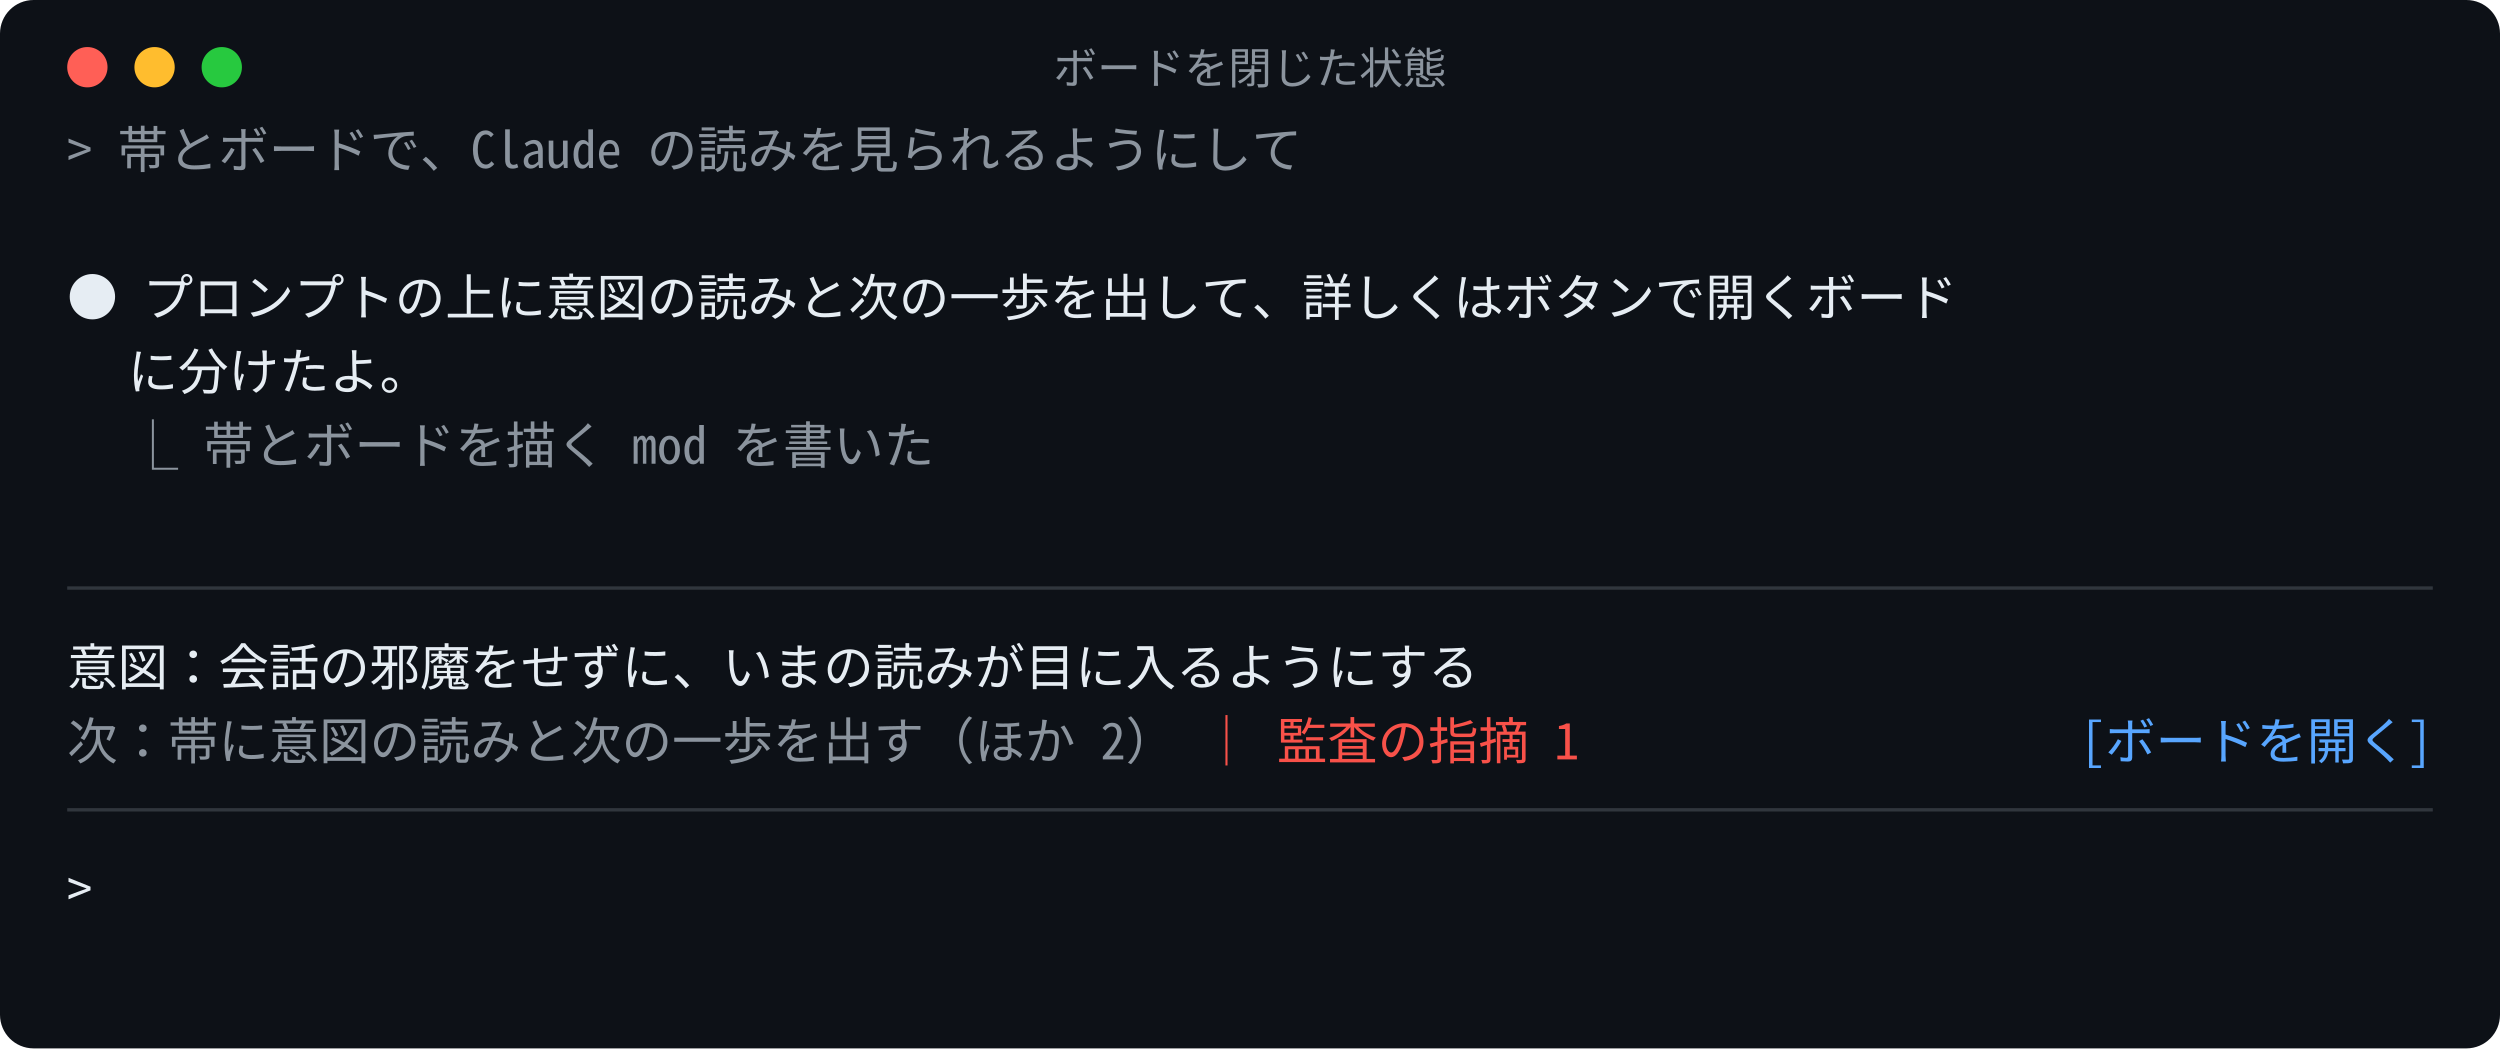
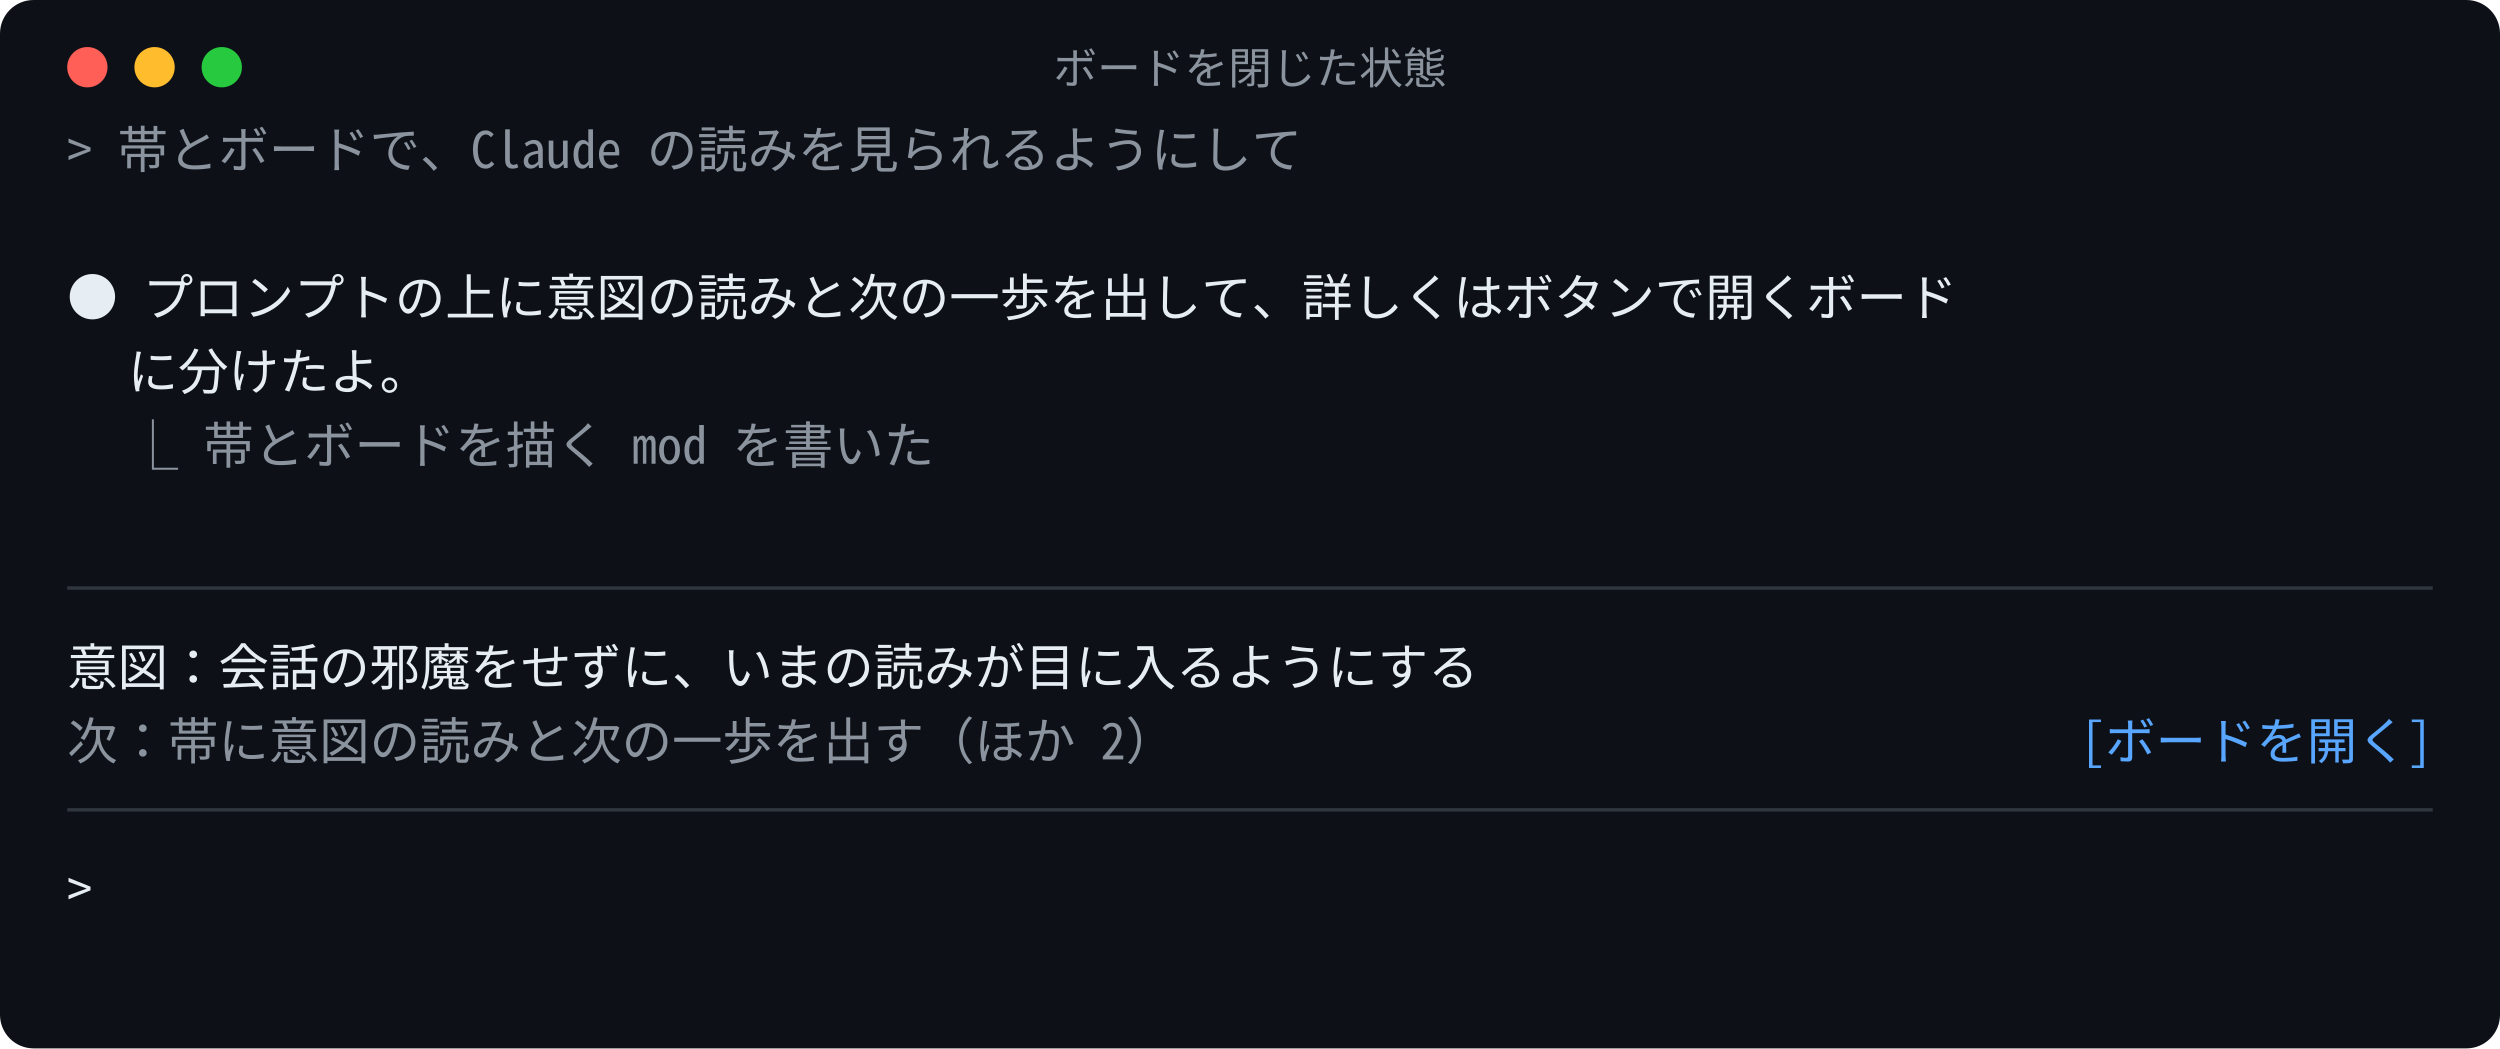
<svg xmlns="http://www.w3.org/2000/svg" width="744" height="312" viewBox="0 0 744 312" font-family="'Cascadia Mono','Consolas','Menlo','Noto Sans Mono CJK JP','MS Gothic',monospace" font-size="15">
  <rect width="744" height="312" rx="10" fill="#0d1117" />
  <circle cx="26" cy="20" r="6" fill="#ff5f56" />
  <circle cx="46" cy="20" r="6" fill="#ffbd2e" />
  <circle cx="66" cy="20" r="6" fill="#27c93f" />
  <text x="372" y="25" text-anchor="middle" fill="#8b949e" font-size="13">ボードを閉じた状態</text>
  <text x="20" y="50" fill="#8b949e">&gt; 帯とボードで、Claude の読みを見られるようにして</text>
  <text x="20" y="94" fill="#e6edf3">● プロンプトの上に意図の読みと次の一歩を出して、詳しくはボタンで開くボード</text>
  <text x="38" y="116" fill="#e6edf3">に分けたよ。</text>
  <text x="38" y="138" fill="#8b949e">⎿ 帯とボードを描く mod を書いた</text>
  <line x1="20" y1="175" x2="724" y2="175" stroke="#30363d" />
  <text x="20" y="204" fill="#e6edf3">意図：会話の邪魔をせずに、いまの読みが目に入るようにする</text>
-   <text x="20" y="226" fill="#8b949e">次：帯に意図の読みと次の一歩を出す（ほか 2）   <tspan fill="#f85149">｜ 監査の指摘 1</tspan>
-   </text>
+   <text x="20" y="226" fill="#8b949e">次：帯に意図の読みと次の一歩を出す（ほか 2）</text>
  <text x="724" y="226" text-anchor="end" fill="#58a6ff">[ボードを開く]</text>
  <line x1="20" y1="241" x2="724" y2="241" stroke="#30363d" />
  <text x="20" y="270" fill="#e6edf3">&gt; </text>
</svg>
